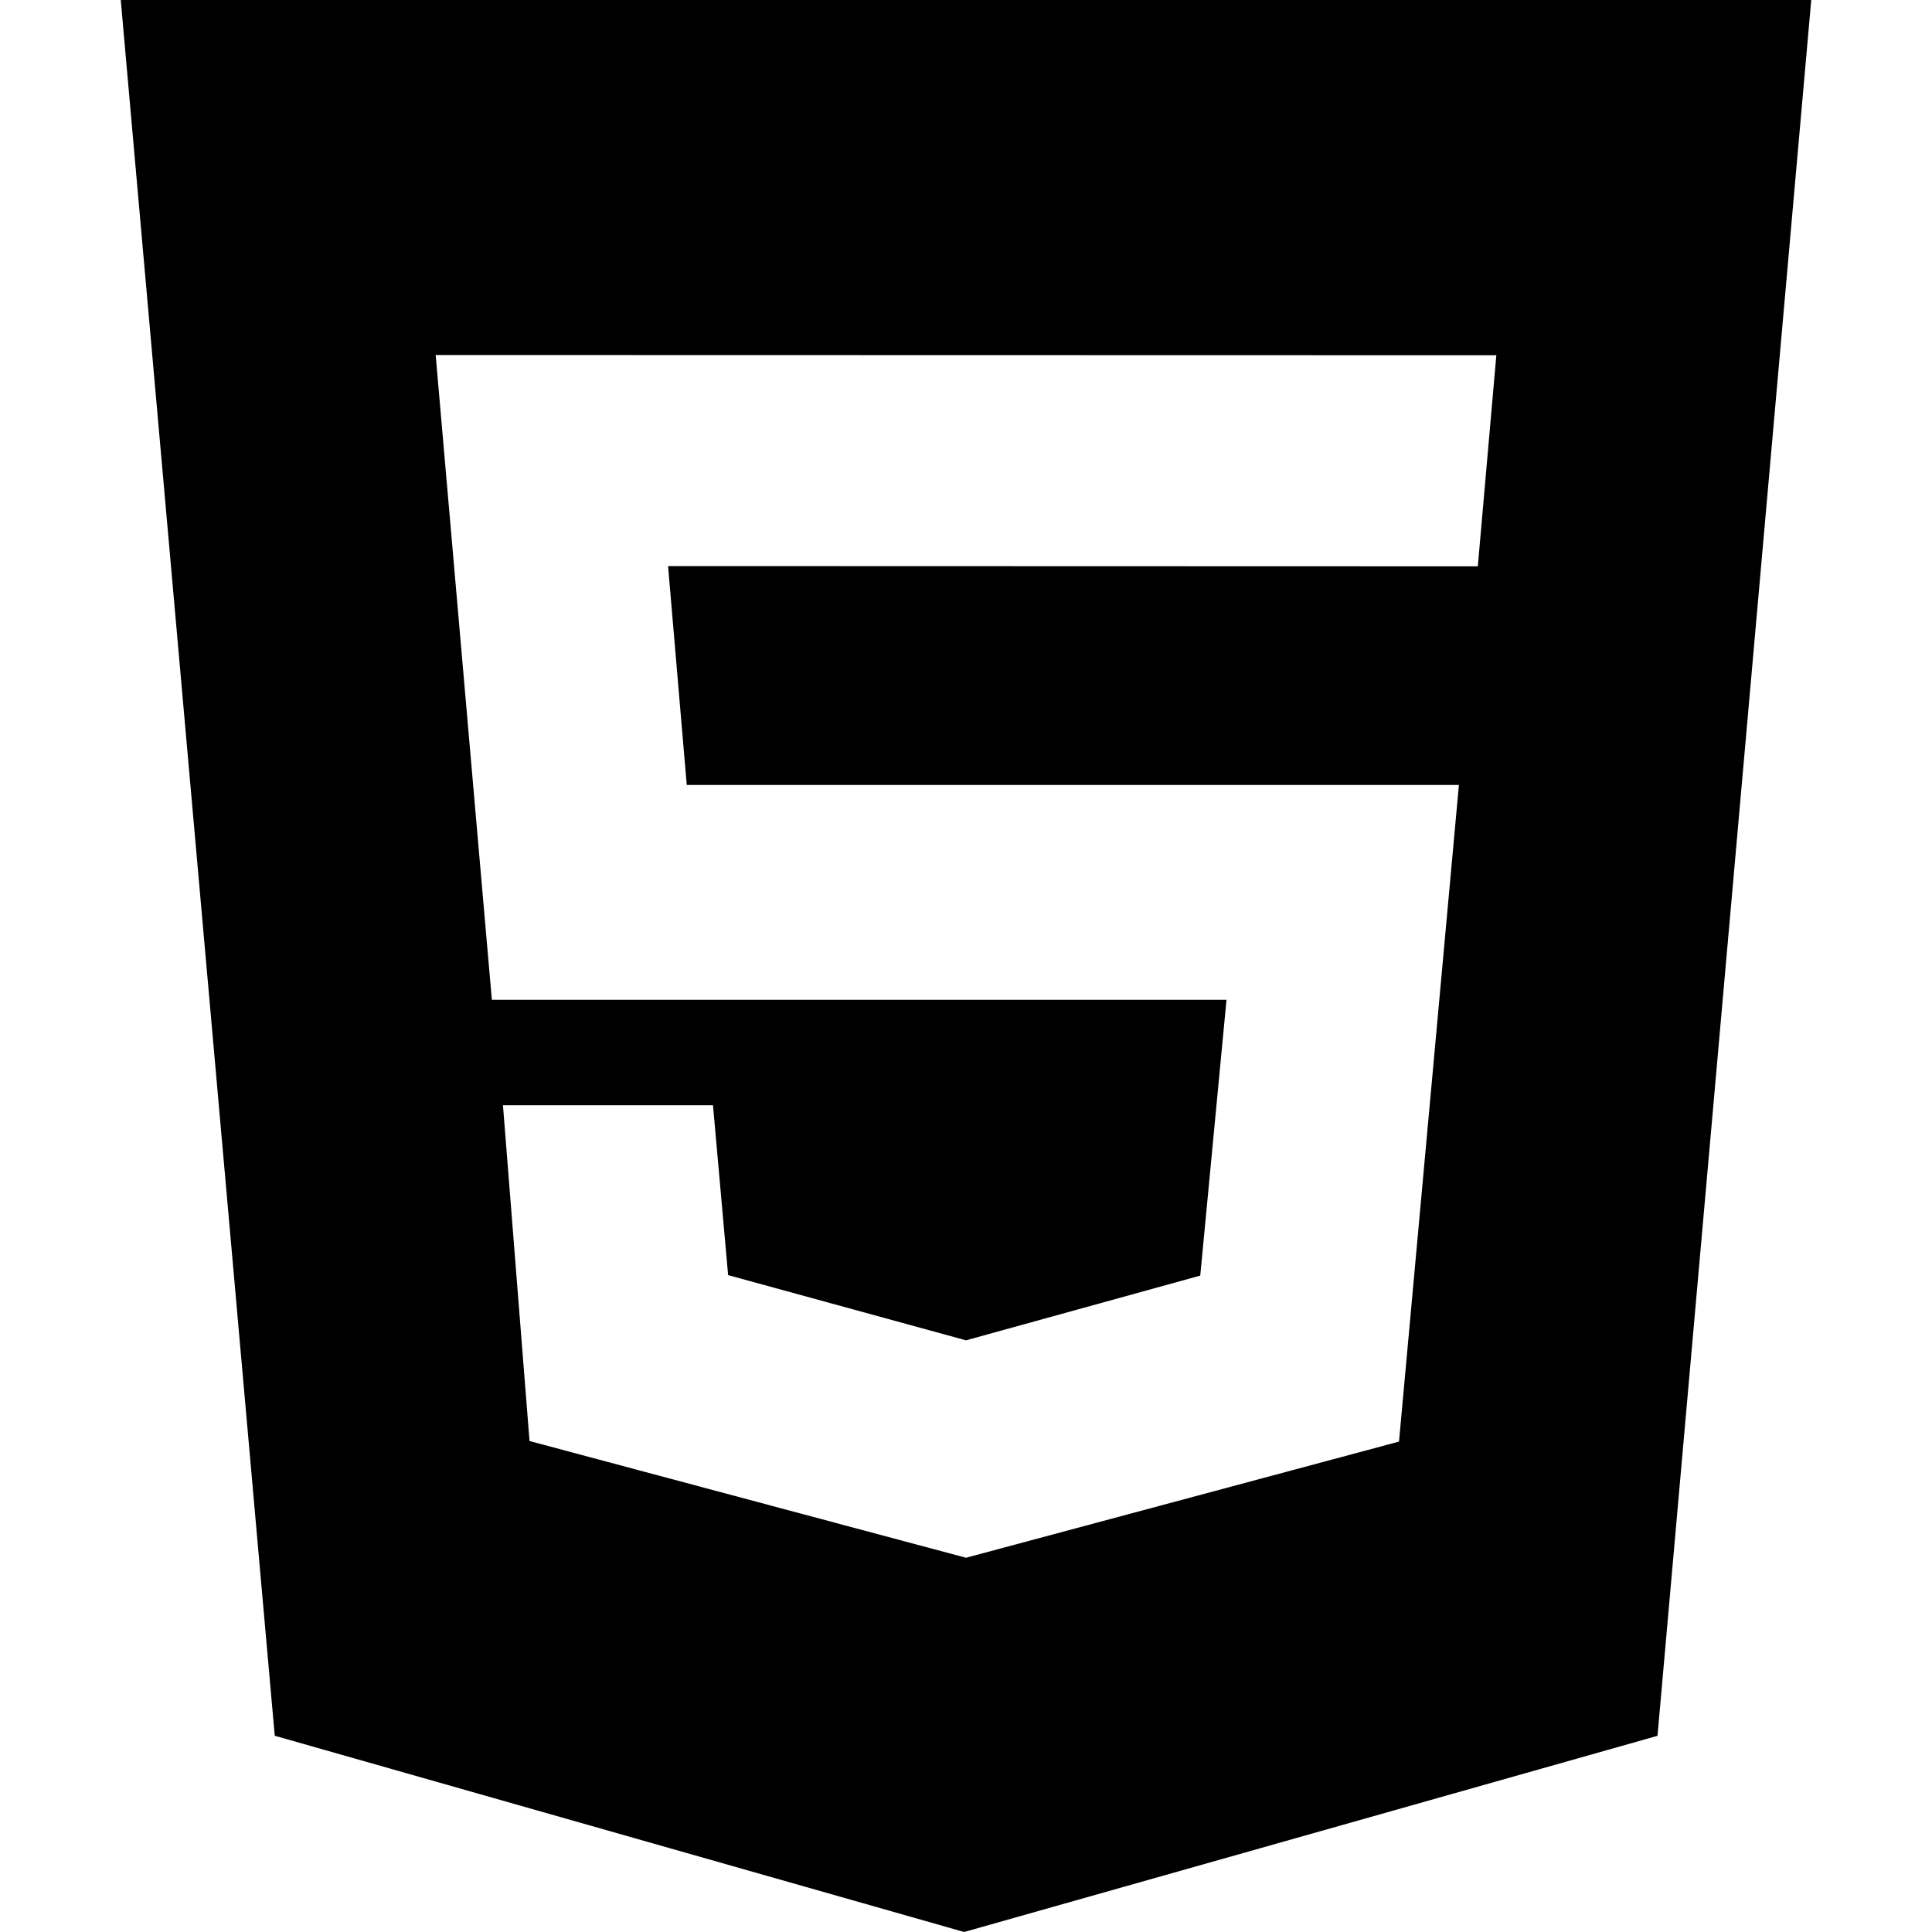
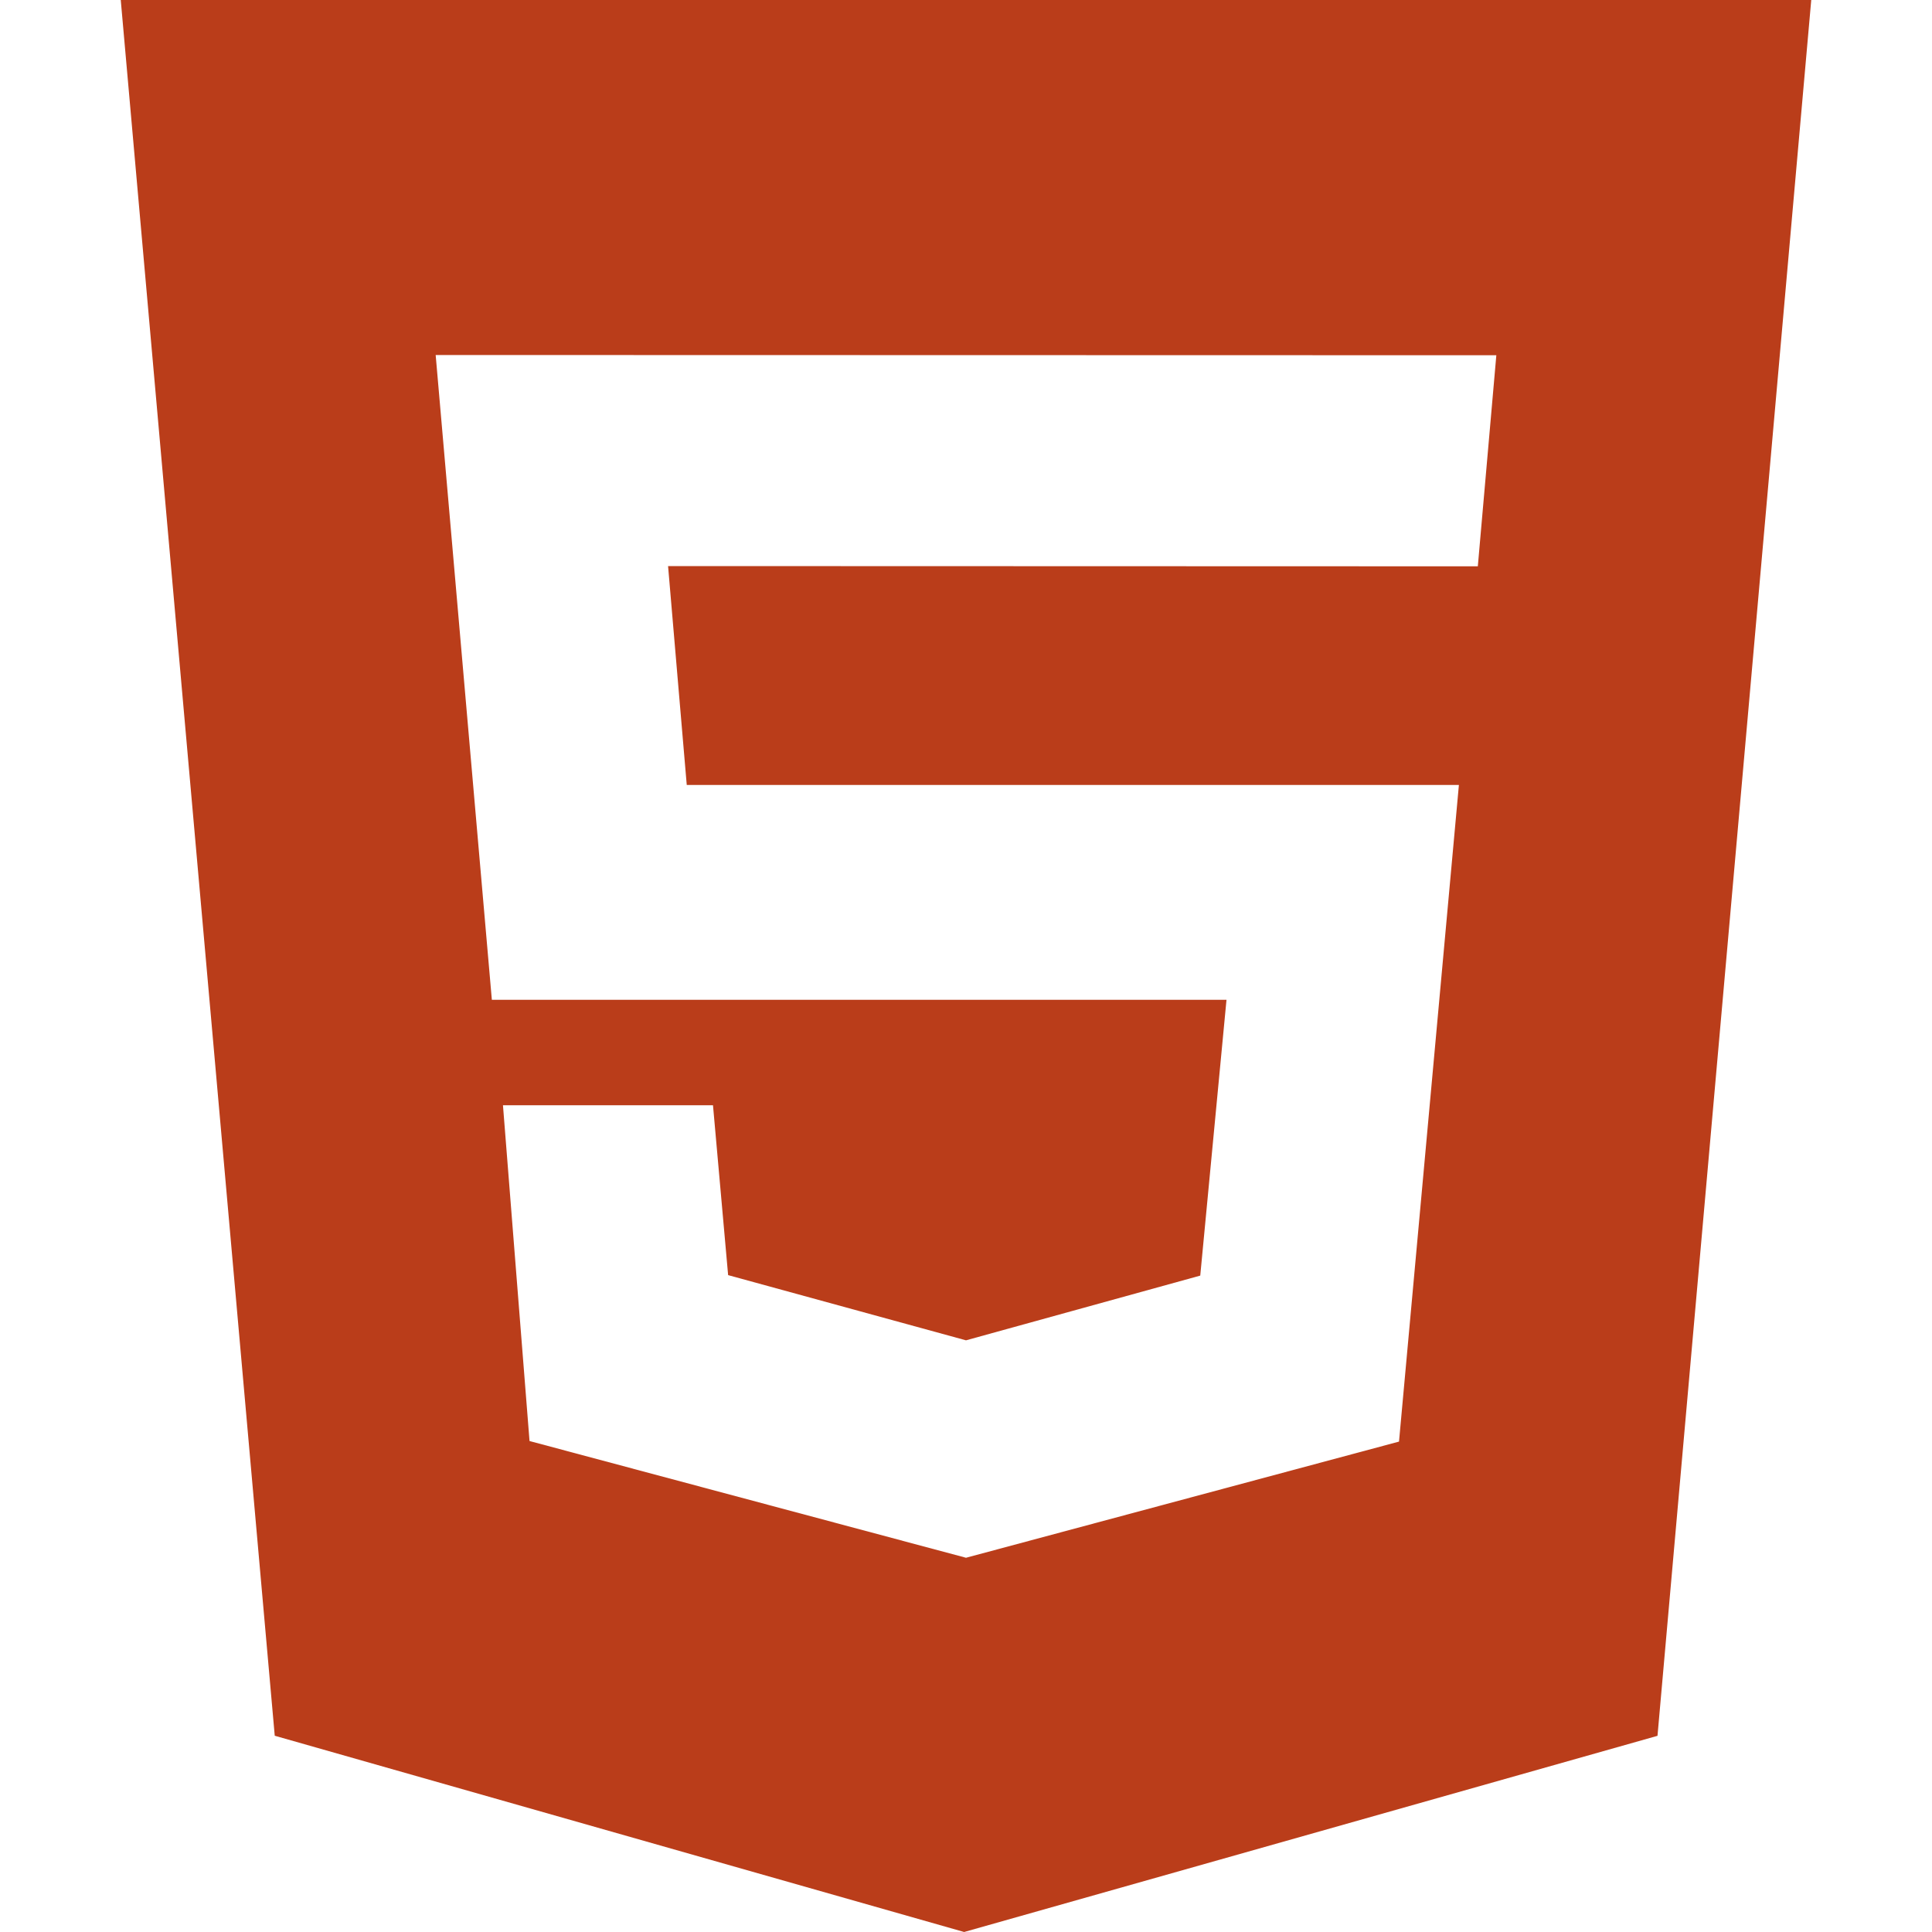
<svg xmlns="http://www.w3.org/2000/svg" role="img" viewBox="0 0 24 24">
-   <path d="M1.5 0h21l-1.91 21.563L11.977 24l-8.564-2.438L1.5 0zm7.031 9.75l-.232-2.718 10.059.003.23-2.622L5.412 4.41l.698 8.01h9.126l-.326 3.426-2.91.804-2.955-.81-.188-2.11H6.248l.33 4.171L12 19.351l5.379-1.443.744-8.157H8.531z" />
+   <path style="fill:#ba3d1a;" d="M1.5 0h21l-1.91 21.563L11.977 24l-8.564-2.438L1.5 0zm7.031 9.75l-.232-2.718 10.059.003.23-2.622L5.412 4.41l.698 8.01h9.126l-.326 3.426-2.91.804-2.955-.81-.188-2.11H6.248l.33 4.171L12 19.351l5.379-1.443.744-8.157H8.531z" />
</svg>
